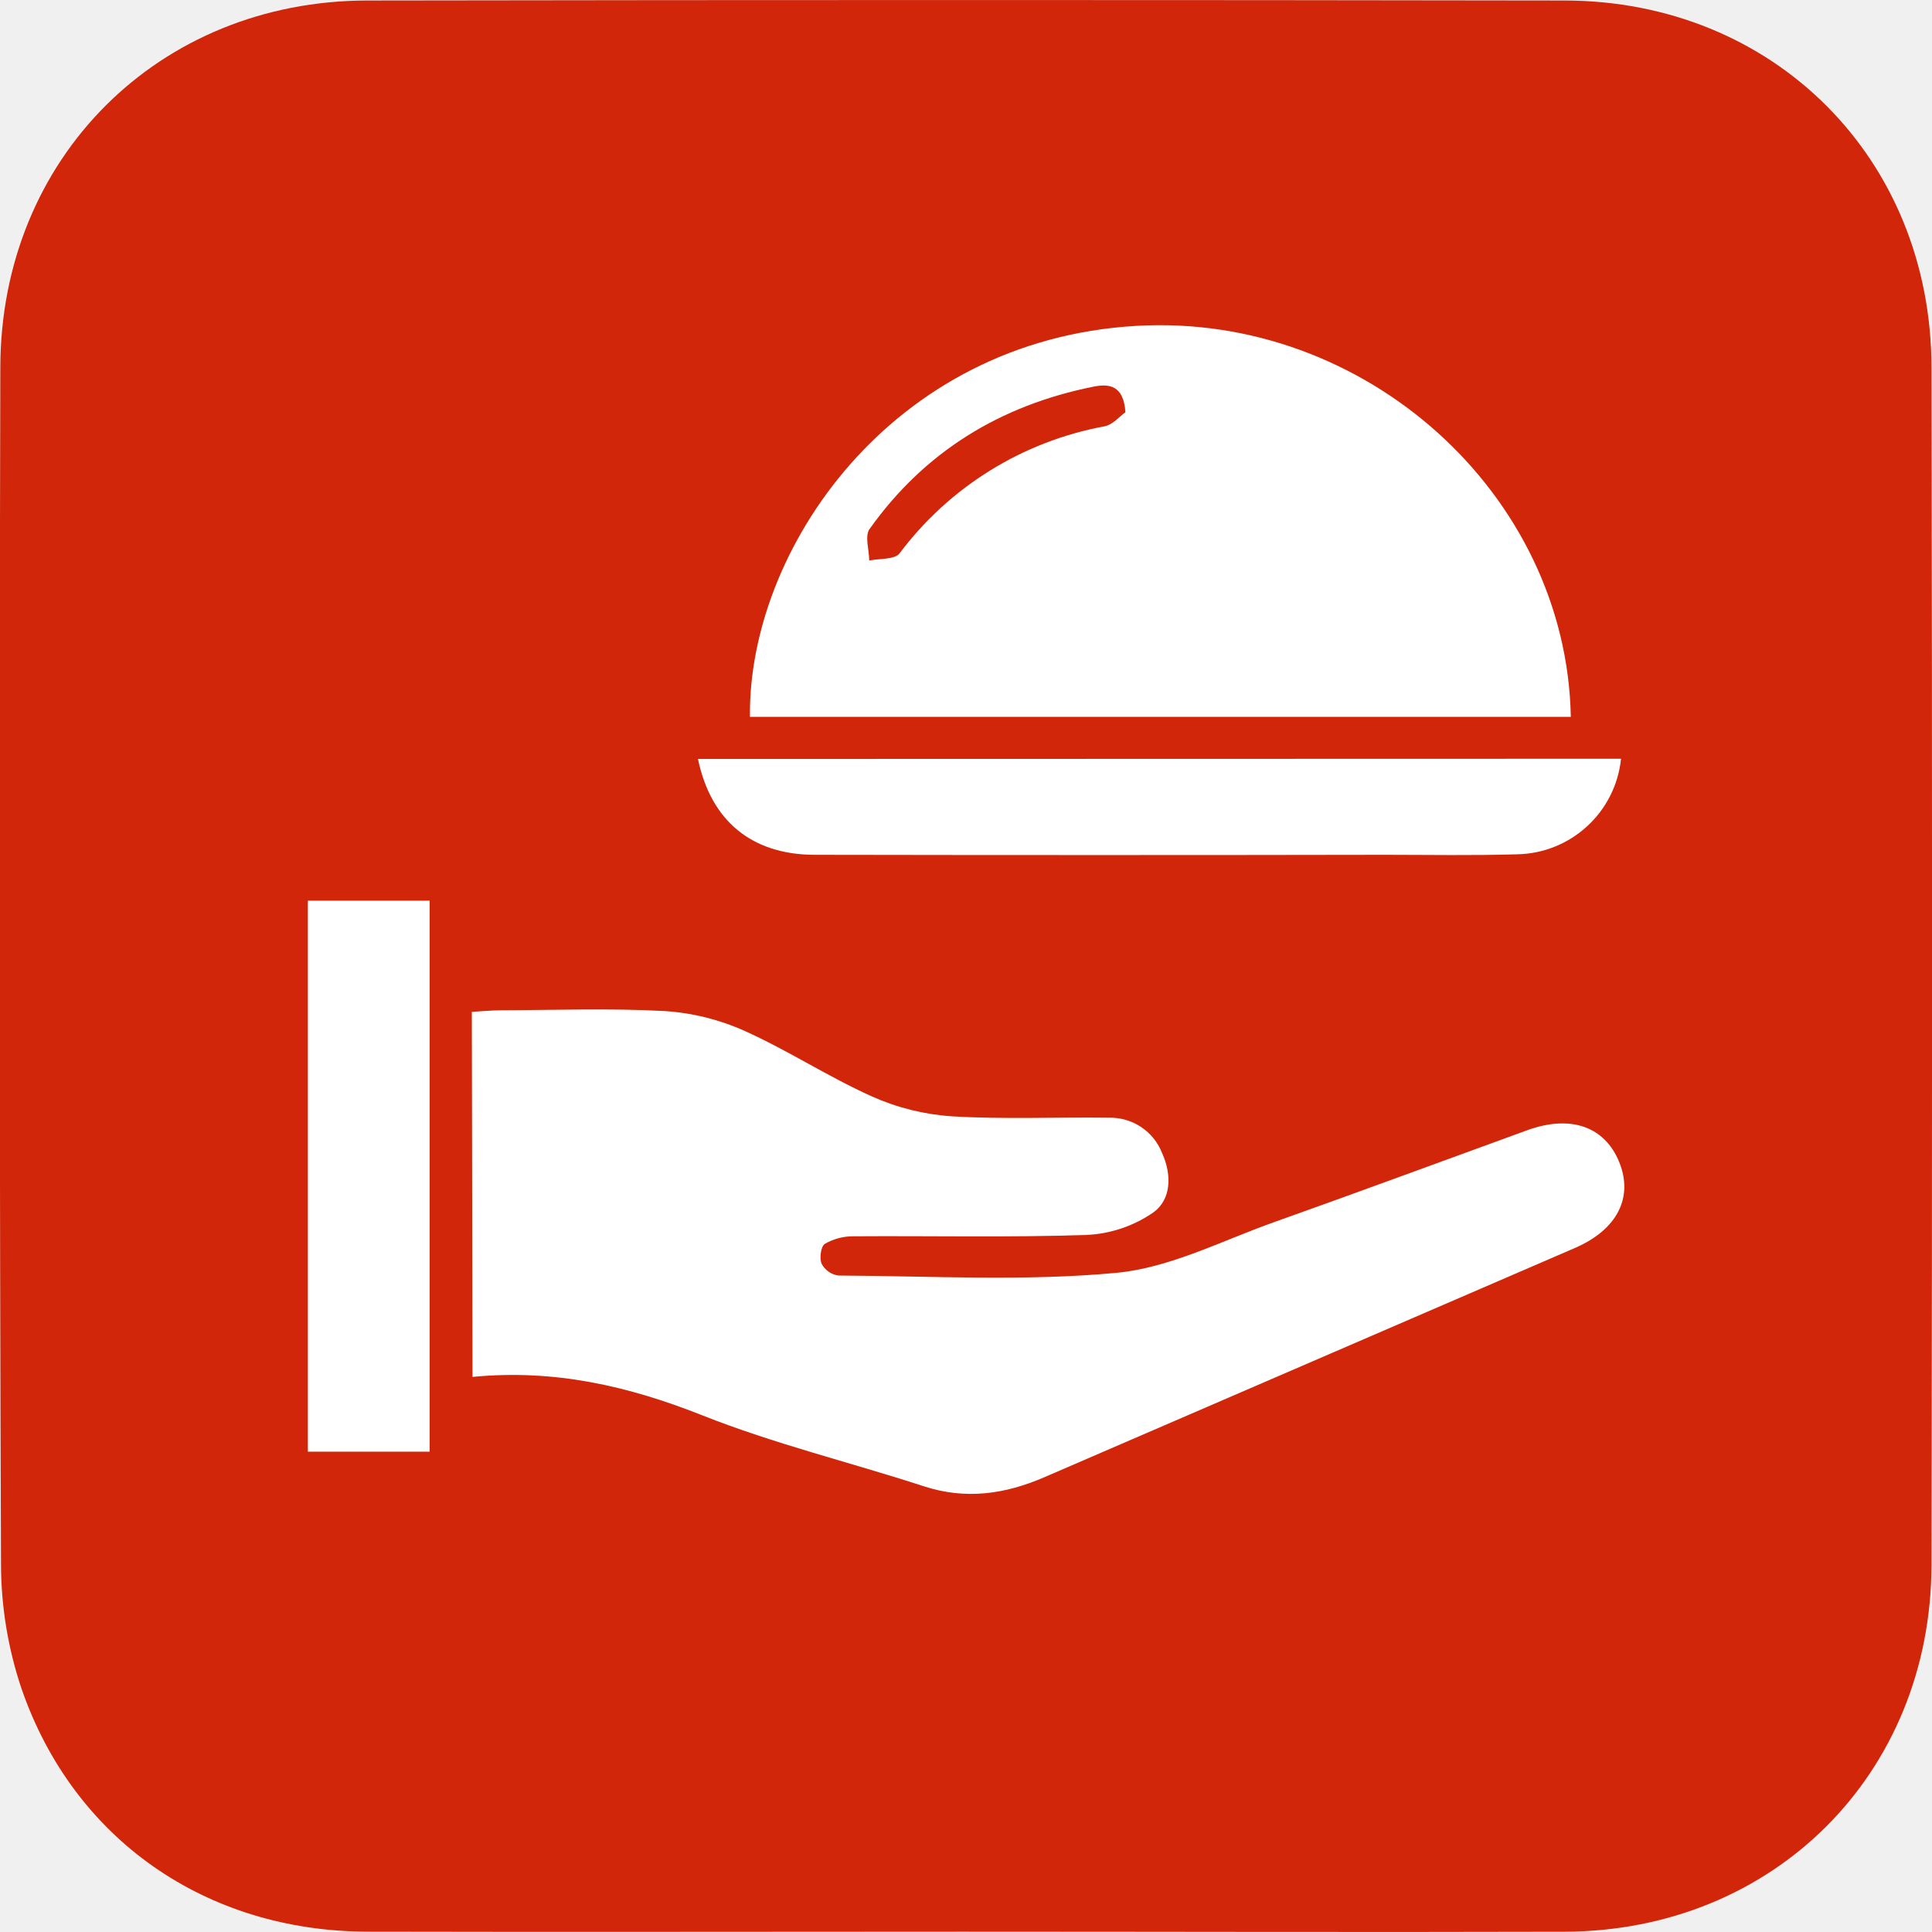
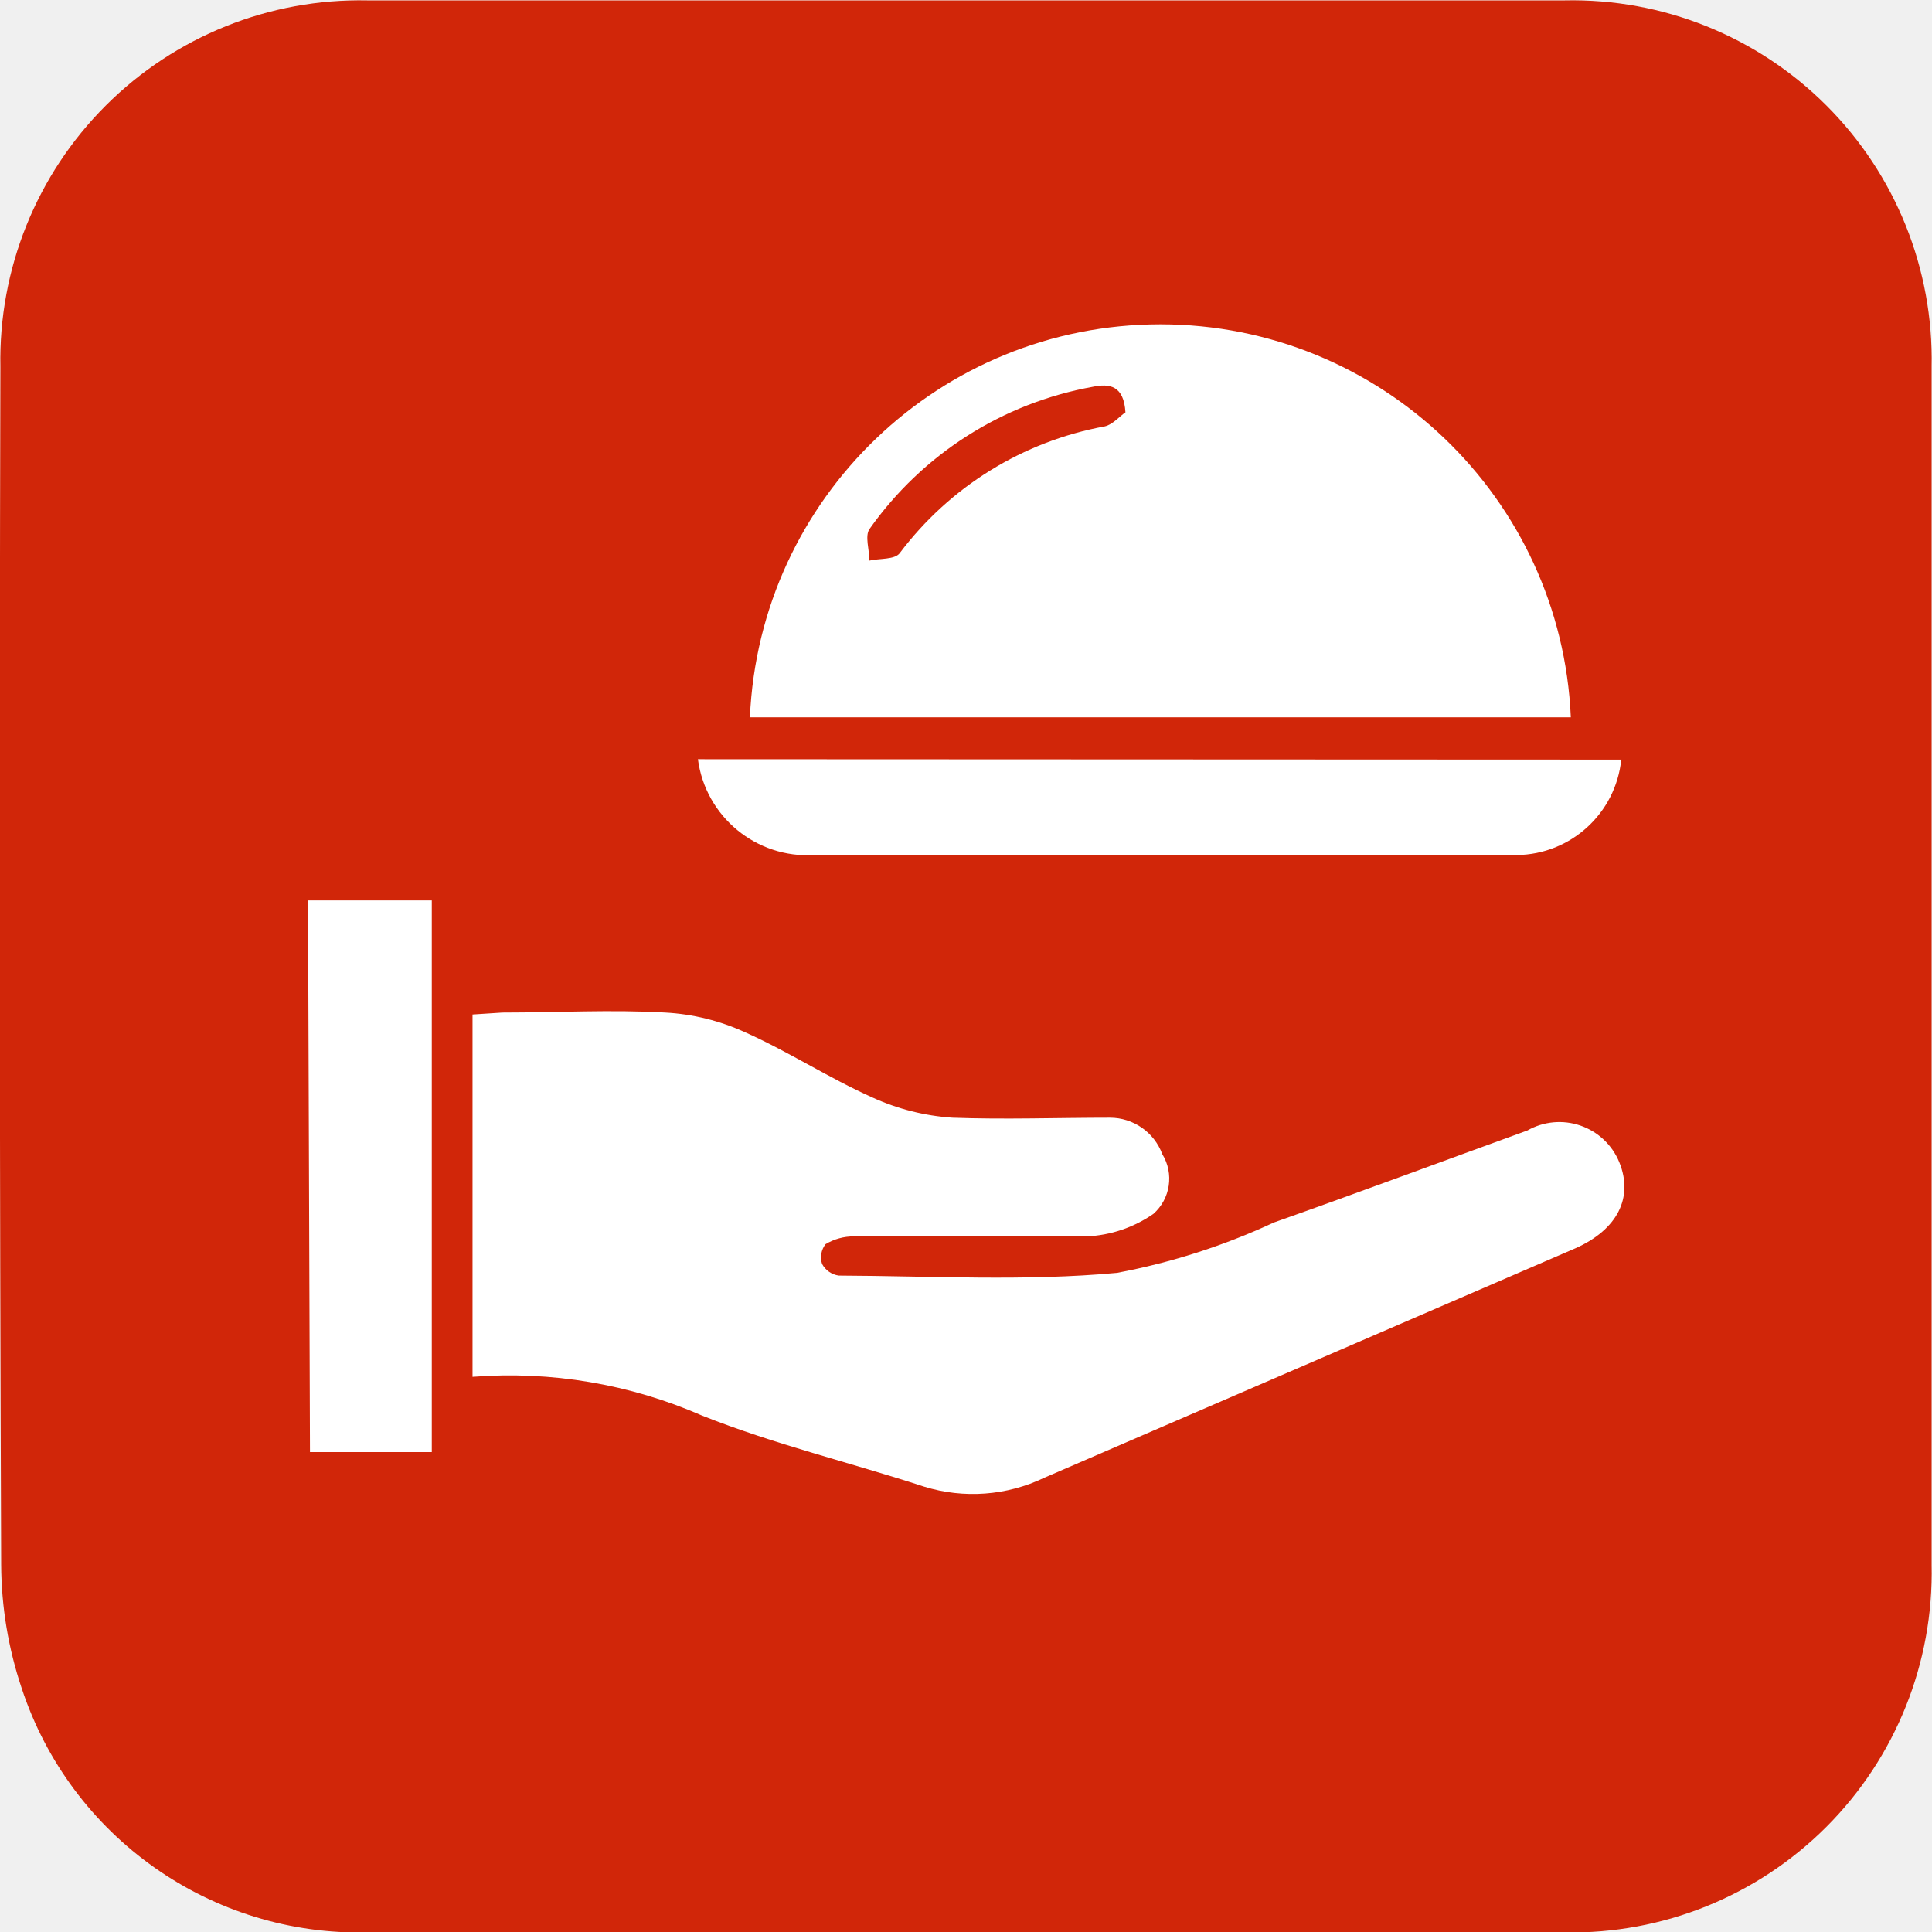
- <svg xmlns="http://www.w3.org/2000/svg" viewBox="0 0 343.63 343.61">
+ <svg xmlns="http://www.w3.org/2000/svg" viewBox="0 0 49.8 49.8">
  <defs>
    <style>.cls-1{fill:#fff;}.cls-2{fill:#d12609;}</style>
  </defs>
  <g id="Capa_2" data-name="Capa 2">
-     <path class="cls-1" d="M1098.5,449c0-30.08-22.71-52.71-52.76-52.76q-86.13-.13-172.25,0c-30,.05-52.72,22.72-52.77,52.76q-.13,86.13.1,172.25a56.36,56.36,0,0,0,2.95,17.81c7.47,21.7,26.52,34.9,49.72,35,28.57.09,57.14,0,85.72,0,28.84,0,57.68.09,86.52,0,30.07-.12,52.71-22.7,52.77-52.78Q1098.67,535.14,1098.5,449Z" transform="translate(-787.3 -369.72)" />
+     <path class="cls-1" d="M45.25,11.68A7.49,7.49,0,0,0,37.61,4q-12.48,0-25,0A7.49,7.49,0,0,0,5,11.68q0,12.48,0,25a8,8,0,0,0,.43,2.58,7.39,7.39,0,0,0,7.2,5.07H25.07c4.18,0,8.36,0,12.54,0a7.49,7.49,0,0,0,7.64-7.65Q45.28,24.16,45.25,11.68Z" transform="translate(-0.15 -0.19)" />
  </g>
  <g id="Capa_1" data-name="Capa 1">
-     <path class="cls-2" d="M958.6,713.29c-35.32,0-70.65.08-106,0-28.69-.09-52.23-16.42-61.48-43.24a69.77,69.77,0,0,1-3.64-22q-.39-106.49-.12-213c.06-37.14,28.09-65.18,65.24-65.24q106.49-.17,213,0c37.16.06,65.17,28.05,65.24,65.24q.2,106.48,0,213c-.07,37.19-28.07,65.11-65.24,65.25C1029.93,713.4,994.26,713.29,958.6,713.29Zm-87.26-98.67c14.6-1.42,27.77,1.64,40.86,6.83,12.8,5.08,26.31,8.36,39.44,12.63,7.43,2.42,14.42,1.4,21.37-1.6q47.21-20.41,94.43-40.8c7.51-3.25,10.42-9,7.85-15.29s-8.6-8.46-16.37-5.64c-15,5.46-30,11-45.05,16.36-9.25,3.28-18.43,8.09-28,9-16.36,1.53-32.95.56-49.44.48a4,4,0,0,1-3-2.1c-.41-1-.13-3.09.58-3.54a10.08,10.08,0,0,1,5.07-1.34c13.83-.1,27.67.23,41.49-.24a22.72,22.72,0,0,0,11.86-4c3.2-2.29,3.33-6.68,1.56-10.57a9.89,9.89,0,0,0-9.4-6.28c-9.33-.13-18.68.31-28-.25a41.61,41.61,0,0,1-14.24-3.55c-7.73-3.47-14.9-8.18-22.63-11.65a41.07,41.07,0,0,0-14.18-3.52c-9.64-.53-19.32-.17-29-.14-1.75,0-3.49.18-5.32.28Zm195.35-117.4c-.76-39.66-36.61-71.92-77.3-69.54-43.74,2.55-69.07,40-68.7,69.54Zm-155.25,7.49c2.32,11.08,9.61,17,20.69,17.05q50.73.09,101.47,0c7.83,0,15.67.15,23.49-.09a18.94,18.94,0,0,0,18.53-17ZM842.06,627.92h21.66v-98H842.06Z" transform="translate(-787.3 -369.72)" />
-     <path class="cls-2" d="M987.47,443.05c-1,.68-2.21,2.2-3.69,2.49a58.94,58.94,0,0,0-36.48,22.6c-.88,1.14-3.56.89-5.4,1.28,0-1.89-.83-4.35.06-5.6,9.8-13.79,23.28-22,39.78-25.32C984.65,437.91,987.16,438.3,987.47,443.05Z" transform="translate(-787.3 -369.72)" />
+     <path class="cls-2" d="M25,50c-5.12,0-10.24,0-15.36,0A9.16,9.16,0,0,1,.71,43.71a10.16,10.16,0,0,1-.53-3.19Q.12,25.09.16,9.65A9.27,9.27,0,0,1,9.62.2q15.44,0,30.86,0a9.26,9.26,0,0,1,9.46,9.45q0,15.44,0,30.87A9.28,9.28,0,0,1,40.48,50C35.32,50,30.15,50,25,50ZM12.33,35.68a12.38,12.38,0,0,1,5.92,1c1.86.74,3.82,1.21,5.72,1.83a4.26,4.26,0,0,0,3.1-.23l13.68-5.91c1.09-.48,1.51-1.31,1.14-2.22a1.67,1.67,0,0,0-2.37-.82c-2.18.79-4.35,1.6-6.53,2.37A17.05,17.05,0,0,1,28.94,33c-2.37.22-4.78.08-7.17.07a.58.58,0,0,1-.43-.3.55.55,0,0,1,.09-.51,1.4,1.4,0,0,1,.73-.2c2,0,4,0,6,0a3.28,3.28,0,0,0,1.72-.58,1.21,1.21,0,0,0,.23-1.54A1.44,1.44,0,0,0,28.76,29c-1.35,0-2.71.05-4.06,0a5.9,5.9,0,0,1-2.06-.52c-1.12-.5-2.16-1.18-3.28-1.68a5.68,5.68,0,0,0-2.06-.51c-1.39-.08-2.8,0-4.2,0l-.77.05Zm28.31-17a10.59,10.59,0,0,0-21.16,0Zm-22.5,1.08a2.85,2.85,0,0,0,3,2.47H35.85c1.13,0,2.27,0,3.4,0a2.74,2.74,0,0,0,2.69-2.46Zm-10,17.86h3.14V23.4H8.09Z" transform="translate(-0.15 -0.19)" />
+     <path class="cls-2" d="M29.16,10.82c-.14.09-.32.31-.53.36a8.54,8.54,0,0,0-5.29,3.27c-.13.17-.52.13-.78.19,0-.28-.12-.63,0-.81a9,9,0,0,1,5.76-3.67C28.75,10.07,29.12,10.13,29.16,10.82Z" transform="translate(-0.15 -0.19)" />
  </g>
</svg>
